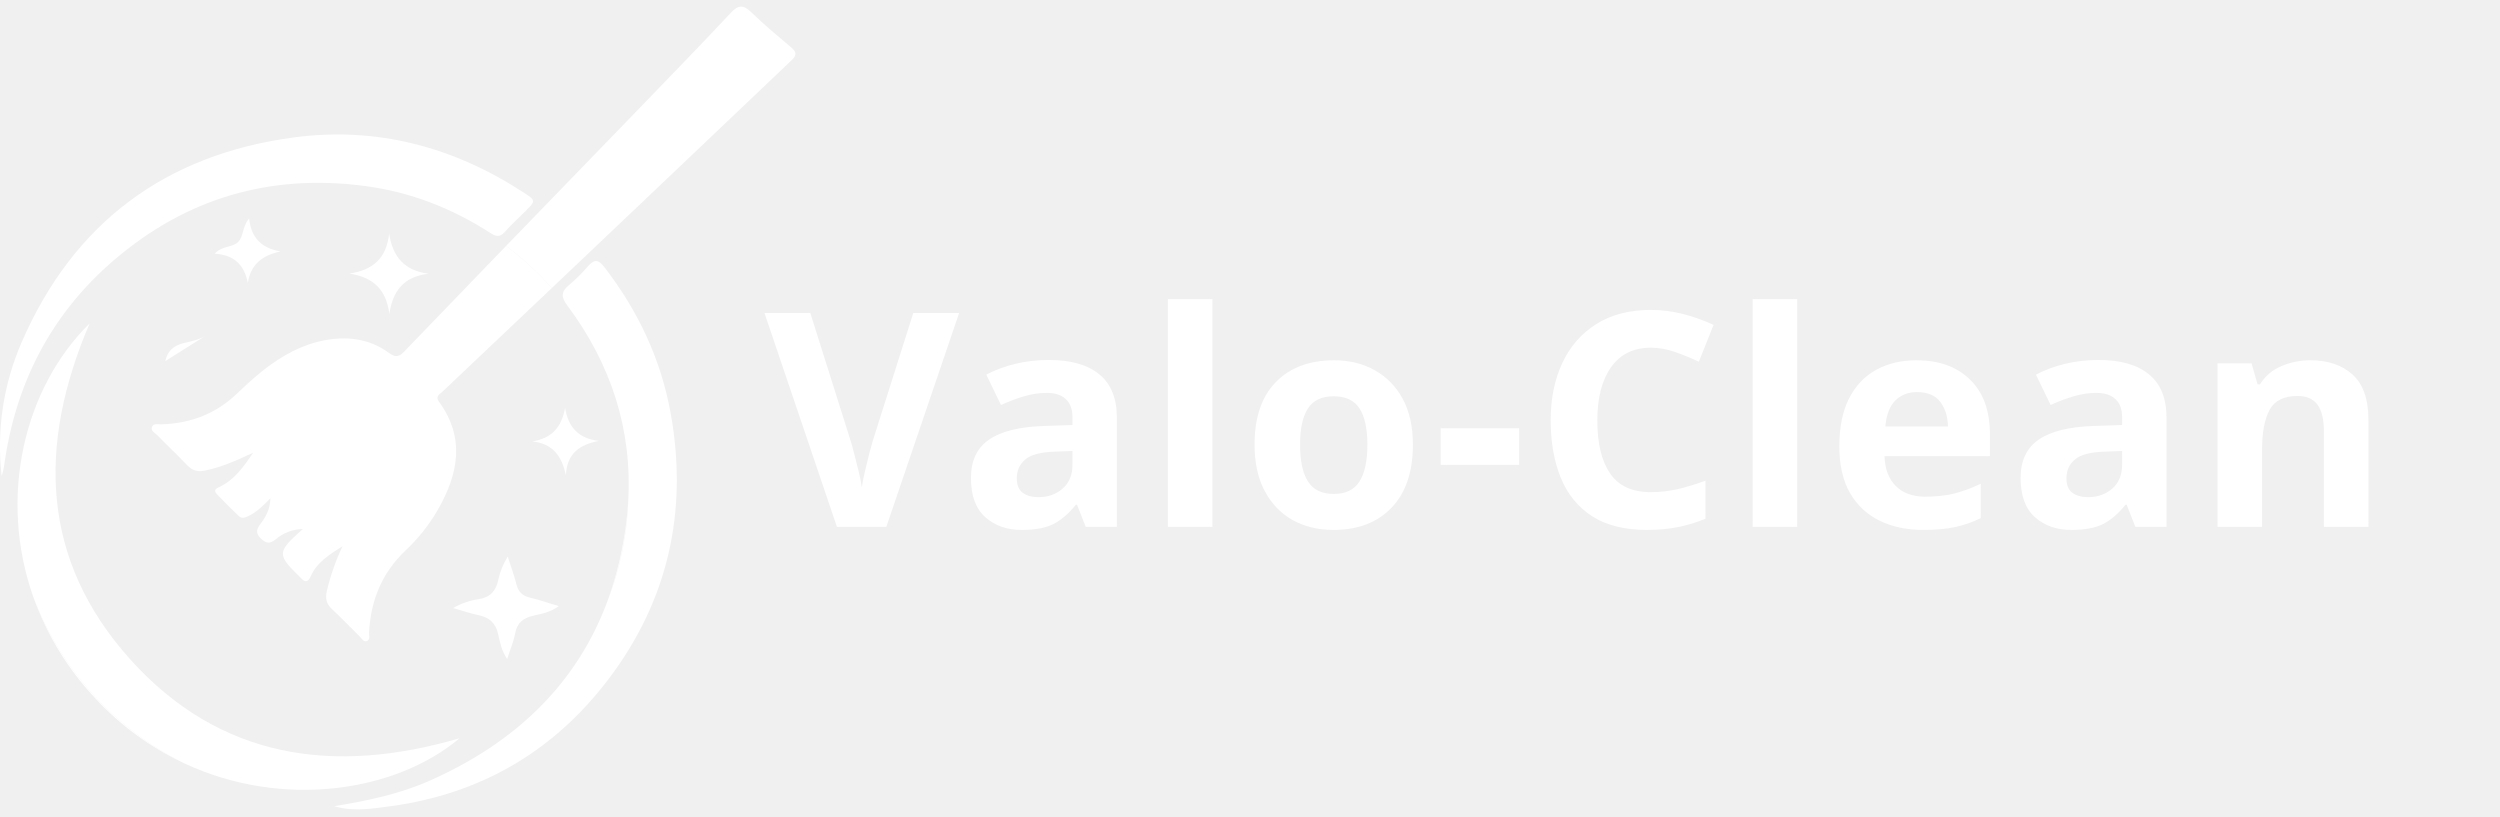
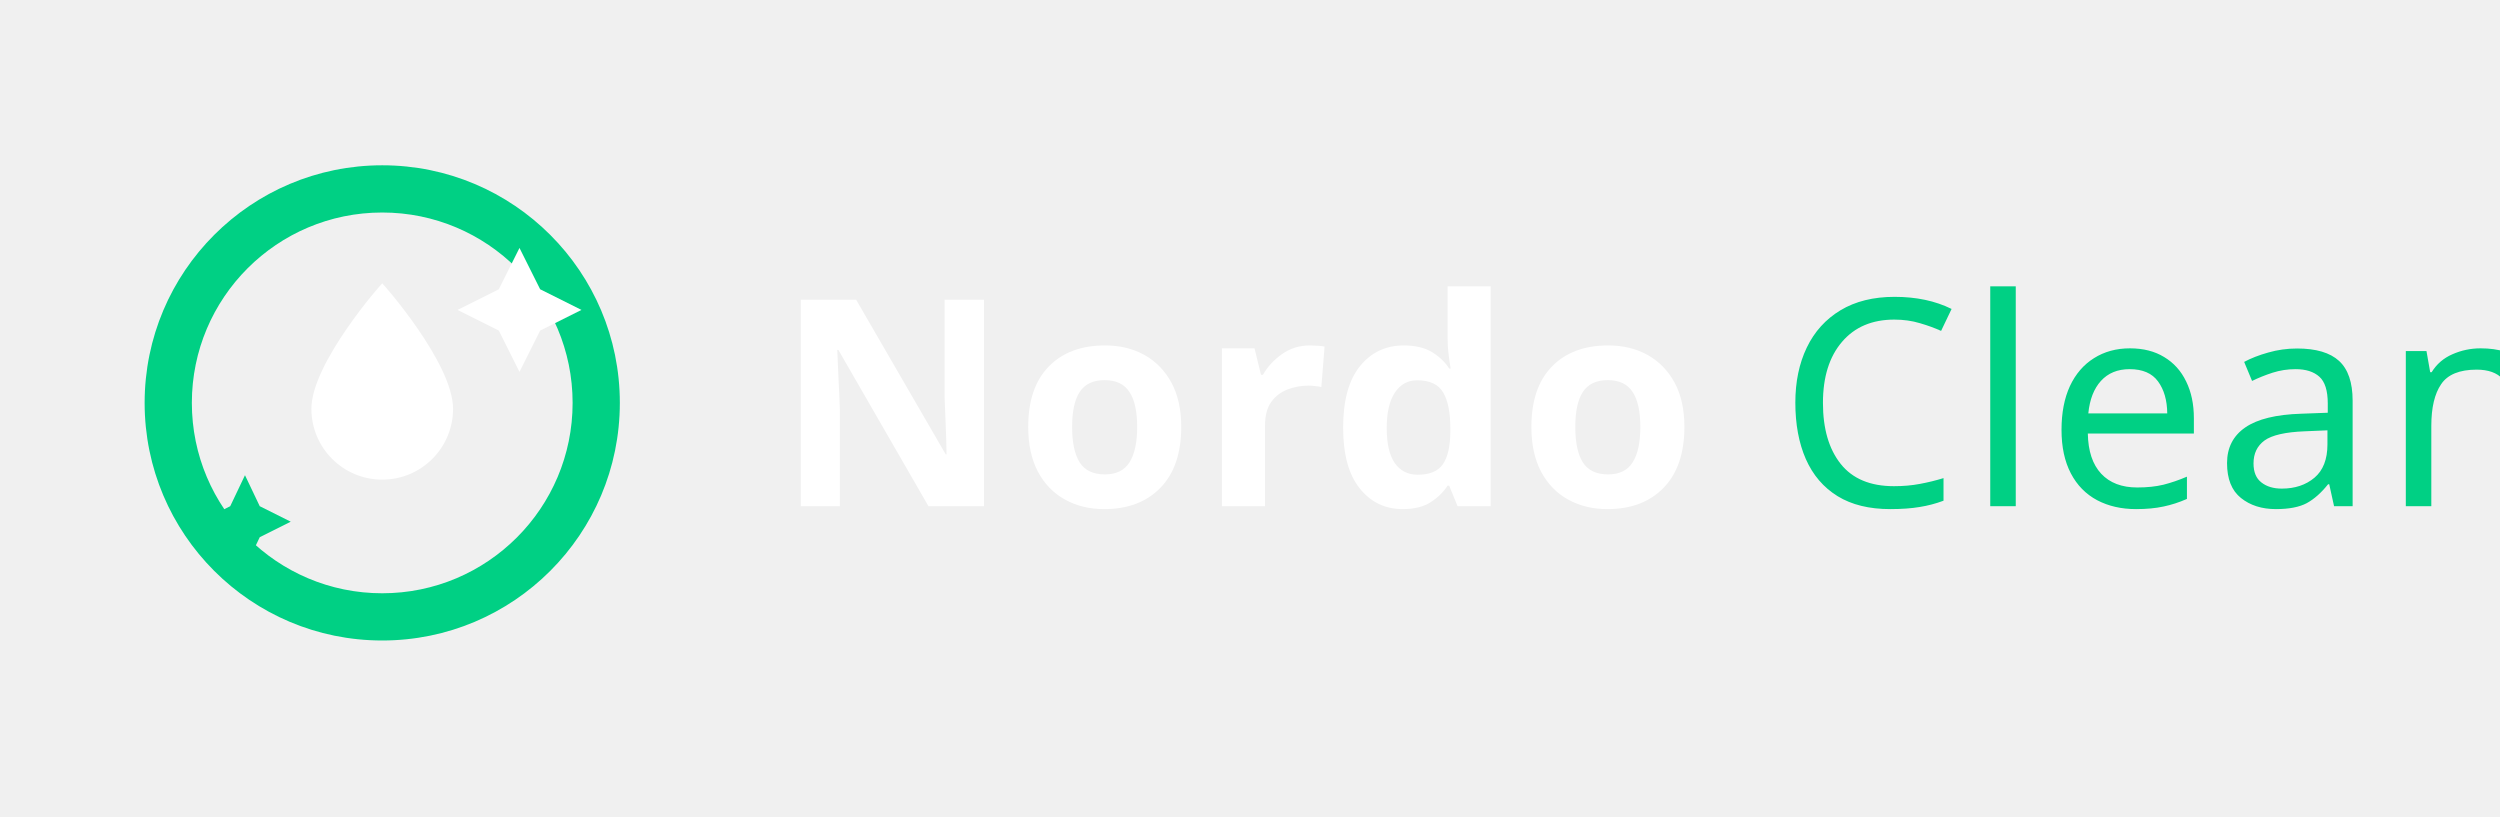
<svg xmlns="http://www.w3.org/2000/svg" width="242" height="79" viewBox="0 0 242 79" fill="none">
-   <text x="74" y="51" font-family="'Poppins', sans-serif" font-size="29" font-weight="800" fill="white" letter-spacing="0.5">Valo-Clean</text>
-   <path d="M53.412 27.882L55.601 25.809C58.102 23.439 60.6 21.068 63.095 18.695C67.611 14.403 72.126 10.111 76.642 5.818C77.144 5.343 77.109 5.025 76.591 4.593C75.274 3.482 73.948 2.377 72.715 1.179C71.955 0.441 71.466 0.468 70.748 1.235C68.019 4.148 65.239 7.015 62.465 9.887C57.978 14.529 53.486 19.169 48.99 23.805C50.599 25.012 52.08 26.378 53.412 27.882Z" fill="white" />
-   <path d="M39.167 33.99C38.665 34.516 38.341 34.67 37.634 34.149C36.078 33.003 34.247 32.609 32.311 32.809C30.055 33.041 28.077 33.969 26.256 35.265C25.059 36.114 23.981 37.105 22.919 38.12C20.899 40.053 18.442 40.989 15.645 41.074C15.328 41.083 14.892 40.958 14.732 41.282C14.525 41.705 15.008 41.903 15.241 42.142C16.185 43.114 17.18 44.039 18.11 45.024C18.622 45.566 19.144 45.702 19.878 45.545C21.407 45.219 22.832 44.616 24.508 43.819C23.521 45.28 22.679 46.416 21.355 47.085C21.032 47.248 20.563 47.378 21.004 47.847C21.683 48.566 22.393 49.256 23.106 49.945C23.439 50.268 23.784 50.082 24.12 49.915C24.864 49.544 25.458 48.971 26.177 48.234C26.14 49.362 25.697 50.077 25.196 50.739C24.795 51.267 24.746 51.642 25.265 52.139C25.759 52.612 26.125 52.666 26.666 52.221C27.403 51.586 28.34 51.227 29.316 51.208L28.787 51.688C26.946 53.354 26.933 53.778 28.67 55.498C28.826 55.652 28.992 55.798 29.137 55.962C29.563 56.426 29.827 56.345 30.082 55.773C30.69 54.403 31.932 53.657 33.164 52.871C32.498 54.259 31.986 55.714 31.639 57.212C31.47 57.935 31.592 58.462 32.144 58.973C33.059 59.819 33.915 60.727 34.804 61.598C35.007 61.797 35.199 62.162 35.493 62.063C35.885 61.931 35.705 61.5 35.727 61.197C35.889 58.113 36.981 55.441 39.254 53.289C40.486 52.133 41.541 50.803 42.385 49.343C44.37 45.878 45.054 42.389 42.487 38.878C42.107 38.357 42.58 38.153 42.838 37.904C46.36 34.559 49.886 31.218 53.417 27.881C52.085 26.377 50.603 25.011 48.993 23.804L47.791 25.046C44.908 28.022 42.034 31.003 39.167 33.99Z" fill="white" />
-   <path d="M3.24 57.818C4.526 61.42 6.539 64.722 9.155 67.523C11.6 70.182 14.543 72.342 17.819 73.881C11.098 70.542 5.892 64.805 3.24 57.818Z" fill="white" />
-   <path d="M44.489 71.46C32.281 75.039 21.25 73.443 12.608 63.827C3.966 54.211 3.615 43.123 8.673 31.311C2.39 37.483 -0.227 48.037 3.235 57.818C5.887 64.806 11.093 70.542 17.814 73.881C27.435 78.374 38.355 76.624 44.489 71.46Z" fill="white" />
-   <path d="M41.508 75.608C38.602 76.885 35.508 77.524 32.359 78.038C34.167 78.59 36.001 78.284 37.784 78.044C46.517 76.864 53.601 72.727 58.89 65.758C64.686 58.125 66.608 49.482 64.935 40.083C64 34.81 61.77 30.081 58.482 25.834C57.93 25.119 57.541 25.072 56.949 25.738C56.377 26.405 55.752 27.026 55.081 27.595C54.285 28.245 54.313 28.766 54.922 29.58C59.164 35.261 61.196 41.588 60.816 48.468C60.704 51.74 60.044 54.972 58.862 58.028C55.941 66.049 50.035 71.852 41.508 75.608Z" fill="white" />
-   <path d="M58.859 58.027C60.041 54.97 60.701 51.739 60.813 48.466C60.77 49.25 60.696 50.04 60.591 50.838C60.275 53.289 59.695 55.699 58.859 58.027Z" fill="white" />
-   <path d="M11.017 25.193C18.016 19.184 26.167 16.781 35.366 18.01C39.739 18.591 43.743 20.159 47.435 22.53C47.97 22.878 48.353 23.021 48.845 22.471C49.477 21.762 50.184 21.117 50.858 20.444C51.869 19.434 51.882 19.414 50.694 18.639C43.921 14.229 36.482 12.229 28.465 13.3C16.006 14.959 7.111 21.584 2.101 33.119C0.32 37.201 -0.348 41.676 0.163 46.096C0.255 45.791 0.33 45.481 0.388 45.168C1.459 37.208 4.891 30.455 11.017 25.193Z" fill="white" />
-   <path d="M15.999 34.951C16.218 33.974 16.791 33.471 17.744 33.222C18.496 33.026 19.31 32.934 20.174 32.331C19.222 32.033 18.477 31.575C16.721 31.357 16.214 30.785 15.99 29.828C15.805 29.04 15.639 28.23 15.109 27.275C14.829 28.203 14.562 28.881 14.427 29.582C14.201 30.764 13.576 31.445 12.352 31.646C11.681 31.756 11.04 32.045 10.384 32.254C10.384 32.356 10.384 32.458 10.375 32.559C10.959 32.737 11.535 32.974 12.134 33.08C13.49 33.321 14.263 34.059 14.481 35.428C14.582 36.057 14.831 36.662 15.014 37.277C15.481 36.568 15.815 35.78 15.999 34.951Z" fill="white" />
-   <path d="M49.993 56.567C49.767 55.658 49.435 54.777 49.147 53.885C48.708 54.58 48.397 55.347 48.228 56.15C48.006 57.202 47.468 57.813 46.36 57.995C45.48 58.119 44.632 58.412 43.865 58.858C44.853 59.141 45.569 59.394 46.307 59.545C47.351 59.758 47.974 60.287 48.215 61.365C48.383 62.12 48.524 62.922 49.091 63.803C49.394 62.852 49.714 62.115 49.859 61.347C50.044 60.291 50.633 59.82 51.652 59.593C52.423 59.421 53.25 59.272 54.093 58.673C53.042 58.358 52.181 58.058 51.298 57.848C50.572 57.678 50.174 57.298 49.993 56.567Z" fill="white" />
-   <path d="M37.688 30.397C38.02 28.135 39.084 26.779 41.494 26.496C39.124 26.194 38.01 24.854 37.668 22.602C37.418 24.975 36.141 26.136 33.815 26.484C36.156 26.835 37.404 28.061 37.688 30.397Z" fill="white" />
-   <path d="M54.698 39.477C54.37 41.322 53.451 42.423 51.533 42.727C53.552 42.959 54.365 44.16 54.78 45.985C54.884 43.896 56.097 43.038 57.967 42.681C56.021 42.444 55.013 41.391 54.698 39.477Z" fill="white" />
-   <path d="M23.988 27.37C24.293 25.532 25.437 24.713 27.154 24.338C25.329 24.024 24.316 23.049 24.117 21.146C23.426 21.966 23.605 22.87 23.05 23.425C22.495 23.98 21.518 23.76 20.783 24.555C22.634 24.682 23.627 25.584 23.988 27.37Z" fill="white" />
+   <g transform="translate(10, 12)">
+     <path d="M27 4C14.297 4 4 14.297 4 27C4 39.703 14.297 50 27 50C39.703 50 50 39.703 50 27C50 14.297 39.703 4 27 4ZM27 45.429C16.823 45.429 8.571 37.177 8.571 27C8.571 16.823 16.823 8.571 27 8.571C37.177 8.571 45.429 16.823 45.429 27C45.429 37.177 37.177 45.429 27 45.429Z" fill="#00D084" />
+     <path d="M27 15.429C27.05 15.429 33.857 23.143 33.857 27.571C33.857 31.359 30.788 34.429 27 34.429C23.212 34.429 20.143 31.359 20.143 27.571C20.143 23.143 26.95 15.429 27 15.429Z" fill="#FFFFFF" />
+     <path d="M40.286 12L42.286 16L46.286 18L42.286 20L40.286 24L38.286 20L34.286 18L38.286 16L40.286 12Z" fill="#FFFFFF" />
+     <path d="M13.714 34L15.143 37L18.143 38.5L15.143 40L13.714 43L12.286 40L9.286 38.5L12.286 37L13.714 34Z" fill="#00D084" />
+   </g>
+   <text x="75" y="49" font-family="'Poppins', sans-serif" font-size="28" font-weight="800" fill="#FFFFFF" letter-spacing="0.5">Nordo <tspan font-weight="300" fill="#00D084">Clean</tspan>
+   </text>
</svg>
